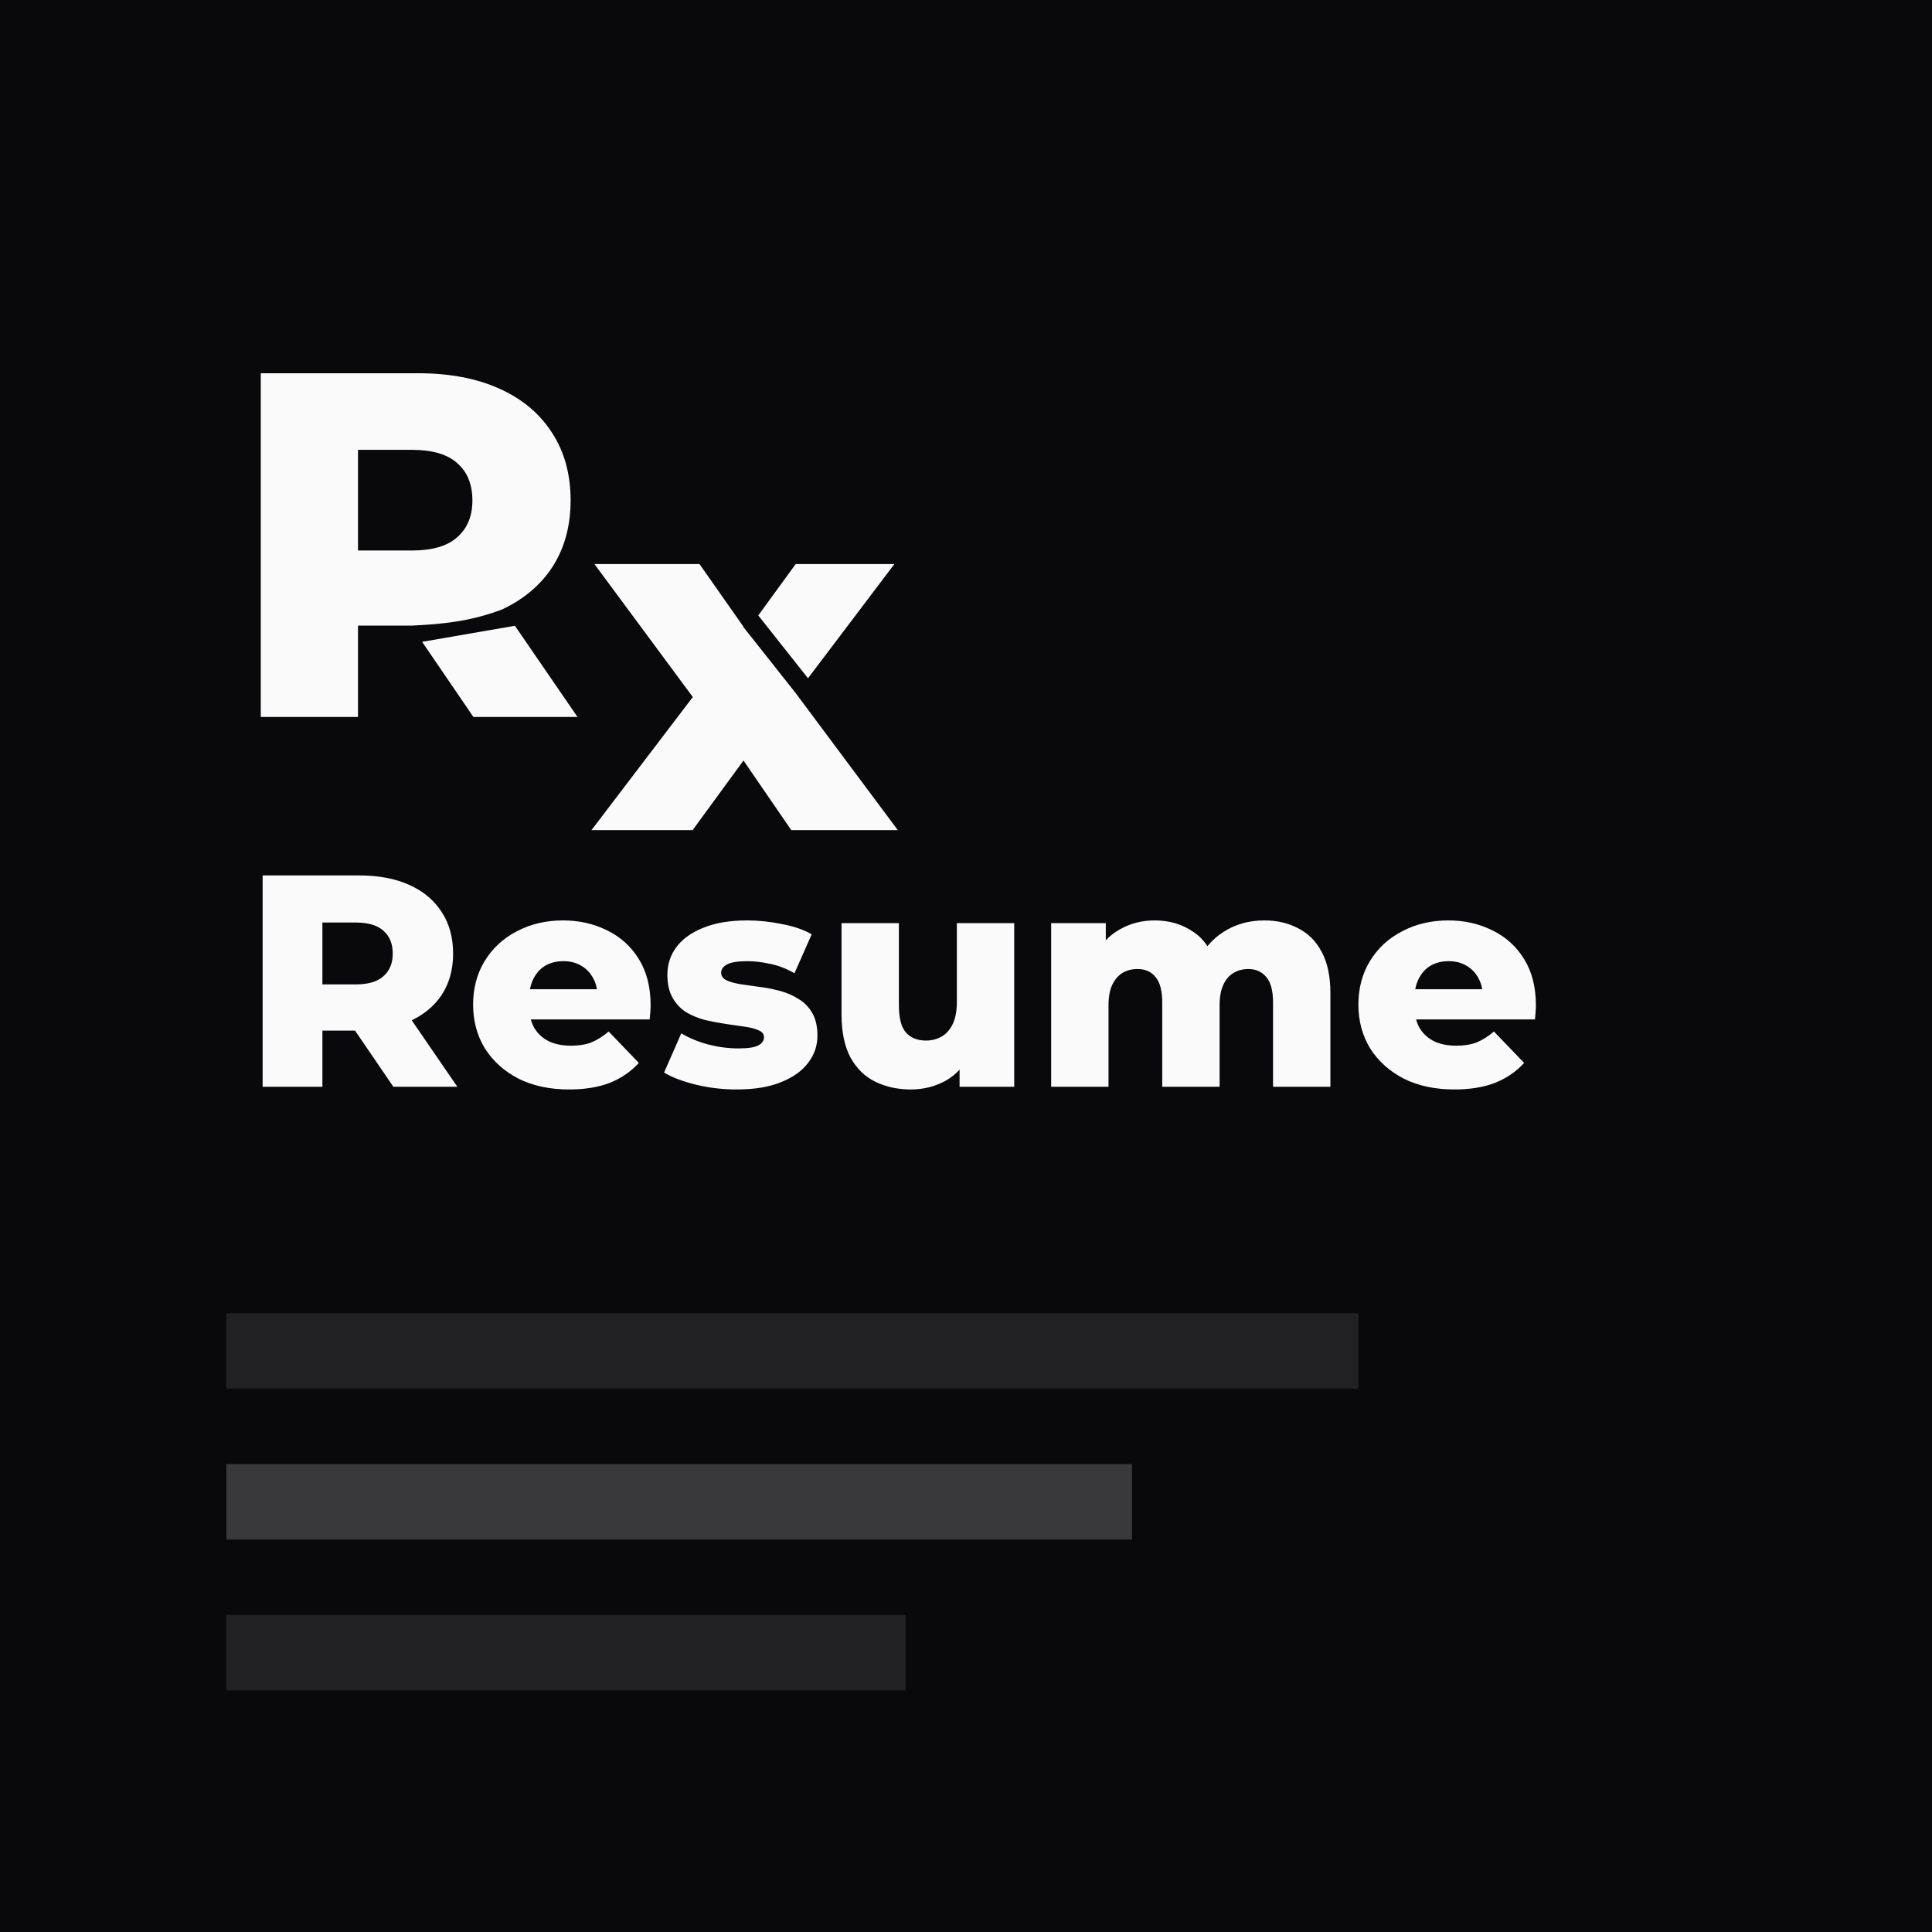
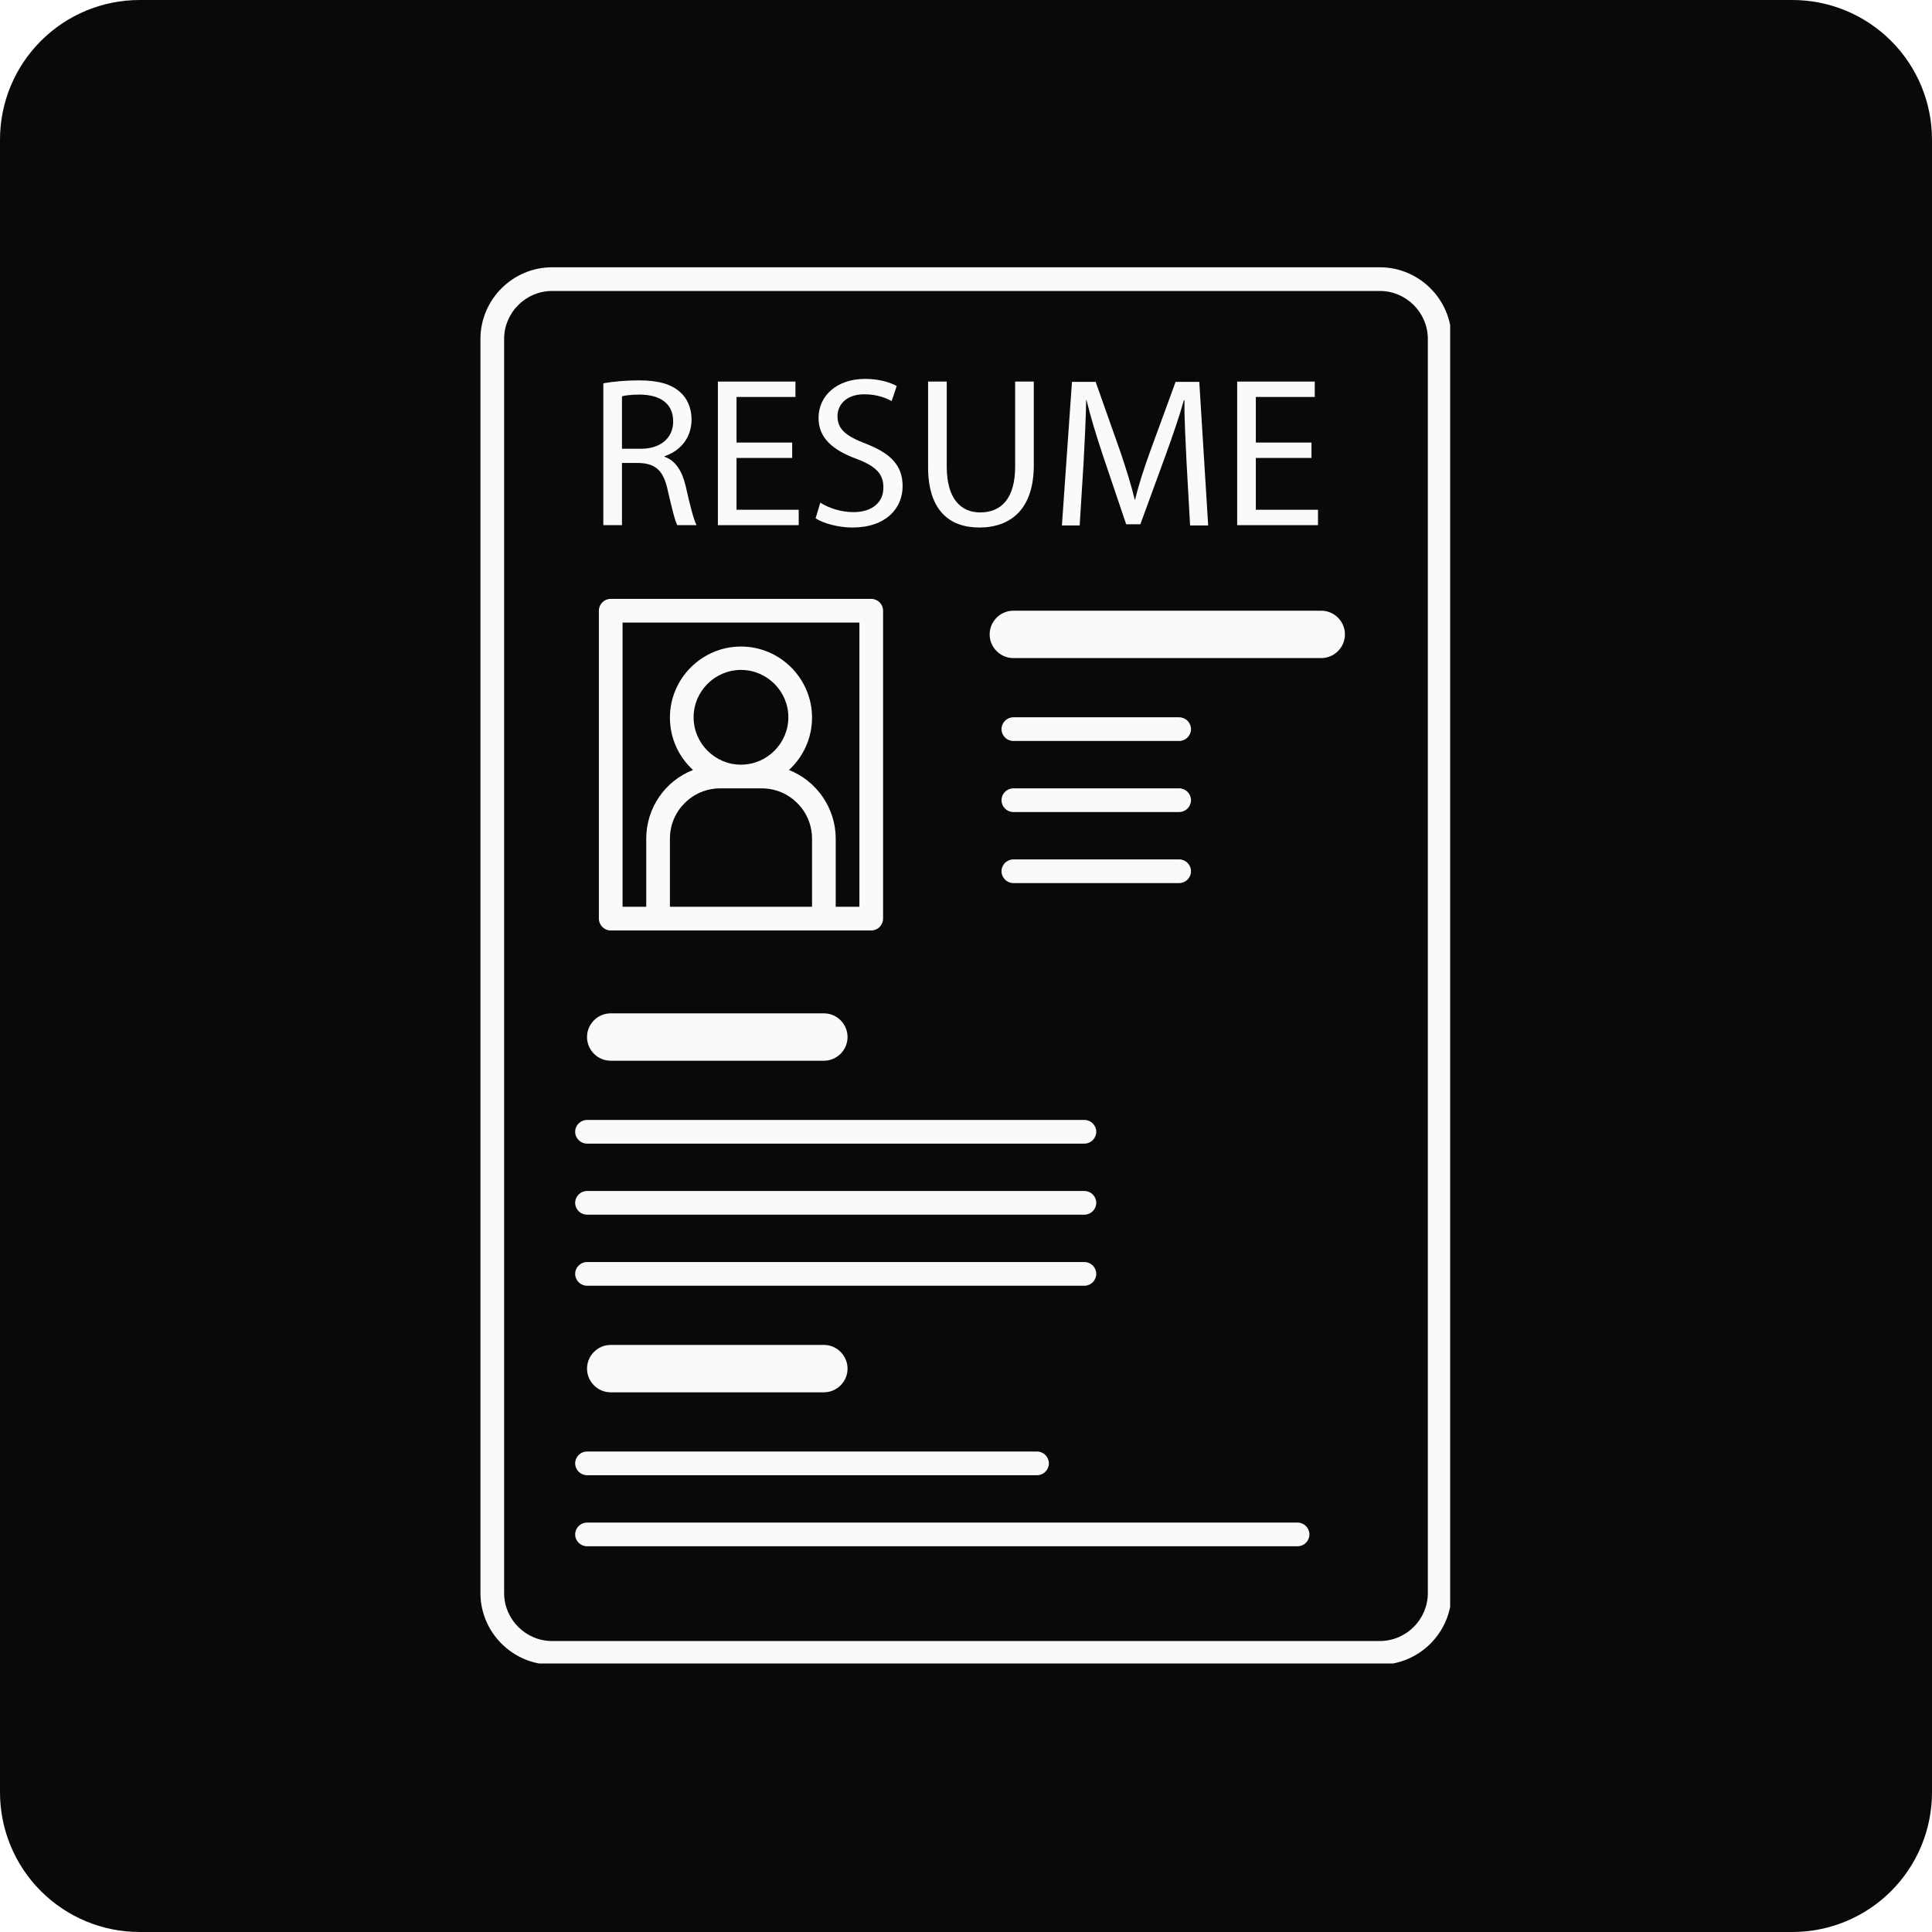
- <svg xmlns="http://www.w3.org/2000/svg" width="512" height="512" viewBox="0 0 512 512" fill="none">
-   <rect width="512" height="512" fill="#09090B" />
-   <path fill-rule="evenodd" clip-rule="evenodd" d="M183.603 184.722L156.74 220H183.545L197.032 201.54L209.701 220H237.938L211.008 183.874L211.014 183.866L210.81 183.608L205.927 177.44L197.895 167.292L197.882 167.31L197.669 167.007L196.926 166.068L196.98 166.025L185.367 149.472H157.52L183.603 184.722ZM200.951 163.096L214.129 179.747L237.027 149.472H210.872L200.951 163.096Z" fill="#FAFAFA" />
-   <path fill-rule="evenodd" clip-rule="evenodd" d="M69.109 98.912V190H94.874V165.797H108.938L108.938 165.797C108.943 165.797 108.948 165.797 108.953 165.797C118.377 165.381 125.285 164.448 133.094 161.494C133.195 161.455 133.296 161.417 133.397 161.378L133.382 161.356C138.893 158.705 143.19 155.066 146.273 150.442C149.569 145.41 151.218 139.468 151.218 132.615C151.218 125.675 149.569 119.689 146.273 114.658C142.976 109.539 138.292 105.636 132.219 102.946C126.234 100.257 119.077 98.912 110.749 98.912H69.109ZM136.456 165.836L111.867 170.09L125.453 190H153.039L136.456 165.836ZM94.874 145.888H109.187C114.566 145.888 118.556 144.716 121.159 142.374C123.848 140.032 125.193 136.779 125.193 132.615C125.193 128.364 123.848 125.068 121.159 122.725C118.556 120.383 114.566 119.212 109.187 119.212H94.874V145.888Z" fill="#FAFAFA" />
-   <path d="M69.6 288V232H95.2C100.32 232 104.72 232.827 108.4 234.48C112.133 236.133 115.013 238.533 117.04 241.68C119.067 244.773 120.08 248.453 120.08 252.72C120.08 256.933 119.067 260.587 117.04 263.68C115.013 266.72 112.133 269.067 108.4 270.72C104.72 272.32 100.32 273.12 95.2 273.12H78.4L85.44 266.48V288H69.6ZM104.24 288L90.32 267.6H107.2L121.2 288H104.24ZM85.44 268.16L78.4 260.88H94.24C97.547 260.88 100 260.16 101.6 258.72C103.253 257.28 104.08 255.28 104.08 252.72C104.08 250.107 103.253 248.08 101.6 246.64C100 245.2 97.547 244.48 94.24 244.48H78.4L85.44 237.2V268.16ZM150.819 288.72C145.699 288.72 141.219 287.76 137.379 285.84C133.592 283.867 130.632 281.2 128.499 277.84C126.419 274.427 125.379 270.56 125.379 266.24C125.379 261.92 126.392 258.08 128.419 254.72C130.499 251.307 133.352 248.667 136.979 246.8C140.605 244.88 144.685 243.92 149.219 243.92C153.485 243.92 157.379 244.8 160.899 246.56C164.419 248.267 167.219 250.8 169.299 254.16C171.379 257.52 172.419 261.6 172.419 266.4C172.419 266.933 172.392 267.547 172.339 268.24C172.285 268.933 172.232 269.573 172.179 270.16H137.859V262.16H164.099L158.339 264.4C158.392 262.427 158.019 260.72 157.219 259.28C156.472 257.84 155.405 256.72 154.019 255.92C152.685 255.12 151.112 254.72 149.299 254.72C147.485 254.72 145.885 255.12 144.499 255.92C143.165 256.72 142.125 257.867 141.379 259.36C140.632 260.8 140.259 262.507 140.259 264.48V266.8C140.259 268.933 140.685 270.773 141.539 272.32C142.445 273.867 143.725 275.067 145.379 275.92C147.032 276.72 149.005 277.12 151.299 277.12C153.432 277.12 155.245 276.827 156.739 276.24C158.285 275.6 159.805 274.64 161.299 273.36L169.299 281.68C167.219 283.973 164.659 285.733 161.619 286.96C158.579 288.133 154.979 288.72 150.819 288.72ZM195.187 288.72C191.507 288.72 187.907 288.293 184.387 287.44C180.92 286.587 178.12 285.52 175.987 284.24L180.547 273.84C182.574 275.067 184.947 276.053 187.667 276.8C190.387 277.493 193.054 277.84 195.667 277.84C198.227 277.84 199.987 277.573 200.947 277.04C201.96 276.507 202.467 275.787 202.467 274.88C202.467 274.027 201.987 273.413 201.027 273.04C200.12 272.613 198.894 272.293 197.347 272.08C195.854 271.867 194.2 271.627 192.387 271.36C190.574 271.093 188.734 270.747 186.867 270.32C185.054 269.84 183.374 269.147 181.827 268.24C180.334 267.28 179.134 266 178.227 264.4C177.32 262.8 176.867 260.773 176.867 258.32C176.867 255.547 177.667 253.093 179.267 250.96C180.92 248.773 183.32 247.067 186.467 245.84C189.614 244.56 193.454 243.92 197.987 243.92C201.027 243.92 204.094 244.24 207.187 244.88C210.334 245.467 212.974 246.373 215.107 247.6L210.547 257.92C208.414 256.693 206.28 255.867 204.147 255.44C202.014 254.96 199.987 254.72 198.067 254.72C195.507 254.72 193.694 255.013 192.627 255.6C191.614 256.187 191.107 256.907 191.107 257.76C191.107 258.613 191.56 259.28 192.467 259.76C193.374 260.187 194.574 260.533 196.067 260.8C197.614 261.013 199.294 261.253 201.107 261.52C202.92 261.733 204.734 262.08 206.547 262.56C208.414 263.04 210.094 263.76 211.587 264.72C213.134 265.627 214.36 266.88 215.267 268.48C216.174 270.027 216.627 272.027 216.627 274.48C216.627 277.147 215.8 279.547 214.147 281.68C212.547 283.813 210.147 285.52 206.947 286.8C203.8 288.08 199.88 288.72 195.187 288.72ZM241.417 288.72C237.897 288.72 234.724 288.027 231.897 286.64C229.124 285.253 226.937 283.093 225.337 280.16C223.79 277.173 223.017 273.413 223.017 268.88V244.64H238.217V266.4C238.217 269.76 238.83 272.16 240.057 273.6C241.337 275.04 243.124 275.76 245.417 275.76C246.91 275.76 248.27 275.413 249.497 274.72C250.724 274.027 251.71 272.933 252.457 271.44C253.204 269.893 253.577 267.92 253.577 265.52V244.64H268.777V288H254.297V275.76L257.097 279.2C255.604 282.4 253.444 284.8 250.617 286.4C247.79 287.947 244.724 288.72 241.417 288.72ZM335.048 243.92C338.408 243.92 341.394 244.613 344.008 246C346.674 247.333 348.754 249.413 350.248 252.24C351.794 255.067 352.568 258.72 352.568 263.2V288H337.368V265.68C337.368 262.587 336.781 260.347 335.608 258.96C334.434 257.52 332.834 256.8 330.808 256.8C329.368 256.8 328.061 257.147 326.888 257.84C325.714 258.533 324.808 259.6 324.168 261.04C323.528 262.427 323.208 264.24 323.208 266.48V288H308.008V265.68C308.008 262.587 307.421 260.347 306.248 258.96C305.128 257.52 303.528 256.8 301.448 256.8C299.954 256.8 298.621 257.147 297.448 257.84C296.328 258.533 295.421 259.6 294.728 261.04C294.088 262.427 293.768 264.24 293.768 266.48V288H278.568V244.64H293.048V256.72L290.168 253.28C291.768 250.187 293.954 247.867 296.728 246.32C299.501 244.72 302.594 243.92 306.008 243.92C309.901 243.92 313.314 244.933 316.248 246.96C319.234 248.933 321.234 252.027 322.248 256.24L317.288 255.2C318.834 251.68 321.154 248.933 324.248 246.96C327.394 244.933 330.994 243.92 335.048 243.92ZM385.428 288.72C380.308 288.72 375.828 287.76 371.988 285.84C368.201 283.867 365.241 281.2 363.108 277.84C361.028 274.427 359.988 270.56 359.988 266.24C359.988 261.92 361.001 258.08 363.028 254.72C365.108 251.307 367.961 248.667 371.588 246.8C375.215 244.88 379.295 243.92 383.828 243.92C388.095 243.92 391.988 244.8 395.508 246.56C399.028 248.267 401.828 250.8 403.908 254.16C405.988 257.52 407.028 261.6 407.028 266.4C407.028 266.933 407.001 267.547 406.948 268.24C406.895 268.933 406.841 269.573 406.788 270.16H372.468V262.16H398.708L392.948 264.4C393.001 262.427 392.628 260.72 391.828 259.28C391.081 257.84 390.015 256.72 388.628 255.92C387.295 255.12 385.721 254.72 383.908 254.72C382.095 254.72 380.495 255.12 379.108 255.92C377.775 256.72 376.735 257.867 375.988 259.36C375.241 260.8 374.868 262.507 374.868 264.48V266.8C374.868 268.933 375.295 270.773 376.148 272.32C377.055 273.867 378.335 275.067 379.988 275.92C381.641 276.72 383.615 277.12 385.908 277.12C388.041 277.12 389.855 276.827 391.348 276.24C392.895 275.6 394.415 274.64 395.908 273.36L403.908 281.68C401.828 283.973 399.268 285.733 396.228 286.96C393.188 288.133 389.588 288.72 385.428 288.72Z" fill="#FAFAFA" />
-   <line opacity="0.1" x1="60" y1="358" x2="360" y2="358" stroke="#FAFAFA" stroke-width="20" stroke-miterlimit="16" />
-   <line opacity="0.2" x1="60" y1="398" x2="300" y2="398" stroke="#FAFAFA" stroke-width="20" stroke-miterlimit="16" />
-   <line opacity="0.1" x1="60" y1="438" x2="240" y2="438" stroke="#FAFAFA" stroke-width="20" stroke-miterlimit="16" />
+ <svg xmlns="http://www.w3.org/2000/svg" width="512" zoomAndPan="magnify" viewBox="0 0 384 384" height="512" preserveAspectRatio="xMidYMid meet" version="1.2">
+   <defs>
+     <clipPath id="c6eaf81131">
+       <path d="M 384 27.75 L 384 356.25 C 384 363.609 381.078 370.668 375.871 375.871 C 370.668 381.078 363.609 384 356.25 384 L 27.75 384 C 20.391 384 13.332 381.078 8.129 375.871 C 2.922 370.668 0 363.609 0 356.25 L 0 27.75 C 0 20.391 2.922 13.332 8.129 8.129 C 13.332 2.922 20.391 0 27.75 0 L 356.25 0 C 363.609 0 370.668 2.922 375.871 8.129 C 381.078 13.332 384 20.391 384 27.75 Z M 384 27.75 " />
+     </clipPath>
+     <clipPath id="585c28face">
+       <path d="M 384 27.75 L 384 356.25 C 384 363.609 381.078 370.668 375.871 375.871 C 370.668 381.078 363.609 384 356.25 384 L 27.75 384 C 20.391 384 13.332 381.078 8.129 375.871 C 2.922 370.668 0 363.609 0 356.25 L 0 27.75 C 0 20.391 2.922 13.332 8.129 8.129 C 13.332 2.922 20.391 0 27.75 0 L 356.25 0 C 363.609 0 370.668 2.922 375.871 8.129 C 381.078 13.332 384 20.391 384 27.75 Z M 384 27.75 " />
+     </clipPath>
+     <clipPath id="759bf96de7">
+       <rect x="0" width="384" y="0" height="384" />
+     </clipPath>
+     <clipPath id="5ba05620f5">
+       <path d="M 95.48 53.125 L 288.23 53.125 L 288.23 330.625 L 95.48 330.625 Z M 95.48 53.125 " />
+     </clipPath>
+   </defs>
+   <g id="9c2fba7a17">
+     <g clip-rule="nonzero" clip-path="url(#c6eaf81131)">
+       <g>
+         <g clip-path="url(#759bf96de7)">
+           <g clip-rule="nonzero" clip-path="url(#585c28face)">
+             <rect x="0" width="384" height="384" y="0" style="fill:#09090b;fill-opacity:1;stroke:none;" />
+           </g>
+         </g>
+       </g>
+     </g>
+     <g clip-rule="nonzero" clip-path="url(#5ba05620f5)">
+       <path style=" stroke:none;fill-rule:nonzero;fill:#fafafa;fill-opacity:1;" d="M 274.262 53.125 L 109.73 53.125 C 101.906 53.125 95.492 59.539 95.492 67.363 L 95.492 316.629 C 95.492 324.457 101.906 330.871 109.73 330.871 L 274.262 330.871 C 282.086 330.871 288.5 324.457 288.5 316.629 L 288.5 67.363 C 288.5 59.539 282.086 53.125 274.262 53.125 Z M 283.793 316.629 C 283.793 321.867 279.5 326.164 274.262 326.164 L 109.73 326.164 C 104.496 326.164 100.199 321.867 100.199 316.629 L 100.199 67.363 C 100.199 62.129 104.496 57.832 109.73 57.832 L 274.262 57.832 C 279.5 57.832 283.793 62.129 283.793 67.363 Z M 283.793 316.629 " />
+     </g>
+     <path style=" stroke:none;fill-rule:nonzero;fill:#fafafa;fill-opacity:1;" d="M 121.383 184.938 L 173.168 184.938 C 174.461 184.938 175.52 183.875 175.52 182.582 L 175.52 121.383 C 175.52 120.09 174.461 119.031 173.168 119.031 L 121.383 119.031 C 120.09 119.031 119.031 120.09 119.031 121.383 L 119.031 182.582 C 119.031 183.875 120.09 184.938 121.383 184.938 Z M 147.273 151.984 C 142.098 151.984 137.859 147.746 137.859 142.566 C 137.859 137.391 142.098 133.152 147.273 133.152 C 152.453 133.152 156.691 137.391 156.691 142.566 C 156.691 147.746 152.453 151.984 147.273 151.984 Z M 151.395 156.691 C 156.926 156.691 161.398 161.164 161.398 166.695 L 161.398 180.227 L 133.152 180.227 L 133.152 166.695 C 133.152 161.164 137.625 156.691 143.156 156.691 Z M 123.738 123.738 L 170.812 123.738 L 170.812 180.227 L 166.105 180.227 L 166.105 166.695 C 166.105 160.516 162.223 155.16 156.809 153.043 C 159.633 150.453 161.398 146.746 161.398 142.625 C 161.398 134.859 155.043 128.504 147.273 128.504 C 139.508 128.504 133.152 134.859 133.152 142.625 C 133.152 146.746 134.918 150.453 137.742 153.043 C 132.27 155.16 128.445 160.516 128.445 166.695 L 128.445 180.227 L 123.738 180.227 Z M 123.738 123.738 " />
+     <path style=" stroke:none;fill-rule:nonzero;fill:#fafafa;fill-opacity:1;" d="M 123.562 92.02 L 127.031 92.02 C 130.387 92.137 131.918 93.609 132.742 97.551 C 133.562 101.082 134.152 103.555 134.625 104.379 L 138.449 104.379 C 137.859 103.258 137.152 100.492 136.27 96.551 C 135.566 93.609 134.27 91.551 132.094 90.785 L 132.094 90.668 C 135.094 89.668 137.449 87.137 137.449 83.371 C 137.449 81.191 136.625 79.191 135.211 77.957 C 133.445 76.367 130.918 75.602 126.973 75.602 C 124.441 75.602 121.738 75.84 119.914 76.191 L 119.914 104.379 L 123.621 104.379 L 123.621 92.02 Z M 123.562 78.781 C 124.148 78.605 125.445 78.426 127.207 78.426 C 131.094 78.484 133.801 80.074 133.801 83.781 C 133.801 87.02 131.328 89.195 127.387 89.195 L 123.621 89.195 L 123.621 78.781 Z M 123.562 78.781 " />
+     <path style=" stroke:none;fill-rule:nonzero;fill:#fafafa;fill-opacity:1;" d="M 158.75 101.316 L 146.391 101.316 L 146.391 91.02 L 157.453 91.02 L 157.453 87.961 L 146.391 87.961 L 146.391 78.898 L 158.102 78.898 L 158.102 75.84 L 142.684 75.84 L 142.684 104.379 L 158.75 104.379 Z M 158.75 101.316 " />
+     <path style=" stroke:none;fill-rule:nonzero;fill:#fafafa;fill-opacity:1;" d="M 169.637 101.789 C 167.105 101.789 164.691 100.965 163.047 99.906 L 162.105 103.023 C 163.633 104.023 166.637 104.848 169.402 104.848 C 176.109 104.848 179.402 101.023 179.402 96.609 C 179.402 92.434 176.934 90.078 172.105 88.195 C 168.164 86.664 166.457 85.371 166.457 82.664 C 166.457 80.723 167.93 78.367 171.812 78.367 C 174.402 78.367 176.285 79.191 177.227 79.723 L 178.227 76.719 C 176.934 76.016 174.812 75.309 171.93 75.309 C 166.398 75.309 162.691 78.605 162.691 83.074 C 162.691 87.078 165.574 89.488 170.223 91.195 C 174.109 92.668 175.578 94.199 175.578 96.844 C 175.637 99.789 173.402 101.789 169.637 101.789 Z M 169.637 101.789 " />
+     <path style=" stroke:none;fill-rule:nonzero;fill:#fafafa;fill-opacity:1;" d="M 194.645 104.848 C 200.824 104.848 205.473 101.258 205.473 92.492 L 205.473 75.84 L 201.766 75.84 L 201.766 92.727 C 201.766 99.023 199.059 101.848 194.82 101.848 C 190.996 101.848 188.172 99.141 188.172 92.727 L 188.172 75.84 L 184.465 75.84 L 184.465 92.668 C 184.406 101.492 188.762 104.848 194.645 104.848 Z M 194.645 104.848 " />
+     <path style=" stroke:none;fill-rule:nonzero;fill:#fafafa;fill-opacity:1;" d="M 215.359 92.137 C 215.594 87.844 215.828 83.074 215.887 79.484 L 215.945 79.484 C 216.77 82.898 217.887 86.547 219.242 90.609 L 223.832 104.199 L 226.656 104.199 L 231.715 90.371 C 233.129 86.43 234.363 82.898 235.305 79.547 L 235.426 79.547 C 235.363 83.074 235.66 87.902 235.836 91.902 L 236.543 104.438 L 240.133 104.438 L 238.367 75.898 L 233.66 75.898 L 228.598 89.727 C 227.305 93.316 226.305 96.434 225.598 99.316 L 225.539 99.316 C 224.832 96.375 223.832 93.195 222.656 89.727 L 217.77 75.898 L 213.062 75.898 L 211.062 104.438 L 214.594 104.438 Z M 215.359 92.137 " />
+     <path style=" stroke:none;fill-rule:nonzero;fill:#fafafa;fill-opacity:1;" d="M 261.961 101.316 L 249.605 101.316 L 249.605 91.02 L 260.668 91.02 L 260.668 87.961 L 249.605 87.961 L 249.605 78.898 L 261.316 78.898 L 261.316 75.84 L 245.898 75.84 L 245.898 104.379 L 261.961 104.379 Z M 261.961 101.316 " />
+     <path style=" stroke:none;fill-rule:nonzero;fill:#fafafa;fill-opacity:1;" d="M 262.609 121.383 L 201.41 121.383 C 198.824 121.383 196.703 123.504 196.703 126.09 C 196.703 128.68 198.824 130.797 201.41 130.797 L 262.609 130.797 C 265.199 130.797 267.316 128.68 267.316 126.09 C 267.316 123.504 265.199 121.383 262.609 121.383 Z M 262.609 121.383 " />
+     <path style=" stroke:none;fill-rule:nonzero;fill:#fafafa;fill-opacity:1;" d="M 201.41 147.273 L 234.363 147.273 C 235.66 147.273 236.719 146.215 236.719 144.922 C 236.719 143.625 235.66 142.566 234.363 142.566 L 201.41 142.566 C 200.117 142.566 199.059 143.625 199.059 144.922 C 199.059 146.215 200.117 147.273 201.41 147.273 Z M 201.41 147.273 " />
+     <path style=" stroke:none;fill-rule:nonzero;fill:#fafafa;fill-opacity:1;" d="M 201.41 161.398 L 234.363 161.398 C 235.66 161.398 236.719 160.34 236.719 159.043 C 236.719 157.75 235.66 156.691 234.363 156.691 L 201.41 156.691 C 200.117 156.691 199.059 157.75 199.059 159.043 C 199.059 160.34 200.117 161.398 201.41 161.398 Z M 201.41 161.398 " />
+     <path style=" stroke:none;fill-rule:nonzero;fill:#fafafa;fill-opacity:1;" d="M 201.41 175.52 L 234.363 175.52 C 235.66 175.52 236.719 174.461 236.719 173.168 C 236.719 171.871 235.66 170.812 234.363 170.812 L 201.41 170.812 C 200.117 170.812 199.059 171.871 199.059 173.168 C 199.059 174.461 200.117 175.52 201.41 175.52 Z M 201.41 175.52 " />
+     <path style=" stroke:none;fill-rule:nonzero;fill:#fafafa;fill-opacity:1;" d="M 116.676 227.305 L 215.535 227.305 C 216.828 227.305 217.887 226.246 217.887 224.949 C 217.887 223.656 216.828 222.598 215.535 222.598 L 116.676 222.598 C 115.383 222.598 114.32 223.656 114.32 224.949 C 114.32 226.246 115.383 227.305 116.676 227.305 Z M 116.676 227.305 " />
+     <path style=" stroke:none;fill-rule:nonzero;fill:#fafafa;fill-opacity:1;" d="M 116.676 241.426 L 215.535 241.426 C 216.828 241.426 217.887 240.367 217.887 239.074 C 217.887 237.777 216.828 236.719 215.535 236.719 L 116.676 236.719 C 115.383 236.719 114.32 237.777 114.32 239.074 C 114.32 240.367 115.383 241.426 116.676 241.426 Z M 116.676 241.426 " />
+     <path style=" stroke:none;fill-rule:nonzero;fill:#fafafa;fill-opacity:1;" d="M 116.676 255.551 L 215.535 255.551 C 216.828 255.551 217.887 254.488 217.887 253.195 C 217.887 251.902 216.828 250.84 215.535 250.84 L 116.676 250.84 C 115.383 250.84 114.32 251.902 114.32 253.195 C 114.32 254.488 115.383 255.551 116.676 255.551 Z M 116.676 255.551 " />
+     <path style=" stroke:none;fill-rule:nonzero;fill:#fafafa;fill-opacity:1;" d="M 116.676 293.211 L 206.121 293.211 C 207.414 293.211 208.473 292.148 208.473 290.855 C 208.473 289.562 207.414 288.5 206.121 288.5 L 116.676 288.5 C 115.383 288.5 114.32 289.562 114.32 290.855 C 114.32 292.148 115.383 293.211 116.676 293.211 Z M 116.676 293.211 " />
+     <path style=" stroke:none;fill-rule:nonzero;fill:#fafafa;fill-opacity:1;" d="M 257.902 302.625 L 116.676 302.625 C 115.383 302.625 114.32 303.684 114.32 304.977 C 114.32 306.273 115.383 307.332 116.676 307.332 L 257.902 307.332 C 259.195 307.332 260.258 306.273 260.258 304.977 C 260.258 303.684 259.195 302.625 257.902 302.625 Z M 257.902 302.625 " />
+     <path style=" stroke:none;fill-rule:nonzero;fill:#fafafa;fill-opacity:1;" d="M 121.383 210.828 L 163.75 210.828 C 166.34 210.828 168.457 208.707 168.457 206.121 C 168.457 203.531 166.34 201.41 163.75 201.41 L 121.383 201.41 C 118.793 201.41 116.676 203.531 116.676 206.121 C 116.676 208.707 118.793 210.828 121.383 210.828 Z M 121.383 210.828 " />
+     <path style=" stroke:none;fill-rule:nonzero;fill:#fafafa;fill-opacity:1;" d="M 121.383 267.316 C 118.793 267.316 116.676 269.438 116.676 272.027 C 116.676 274.613 118.793 276.734 121.383 276.734 L 163.75 276.734 C 166.34 276.734 168.457 274.613 168.457 272.027 C 168.457 269.438 166.34 267.316 163.75 267.316 Z M 121.383 267.316 " />
+   </g>
</svg>
